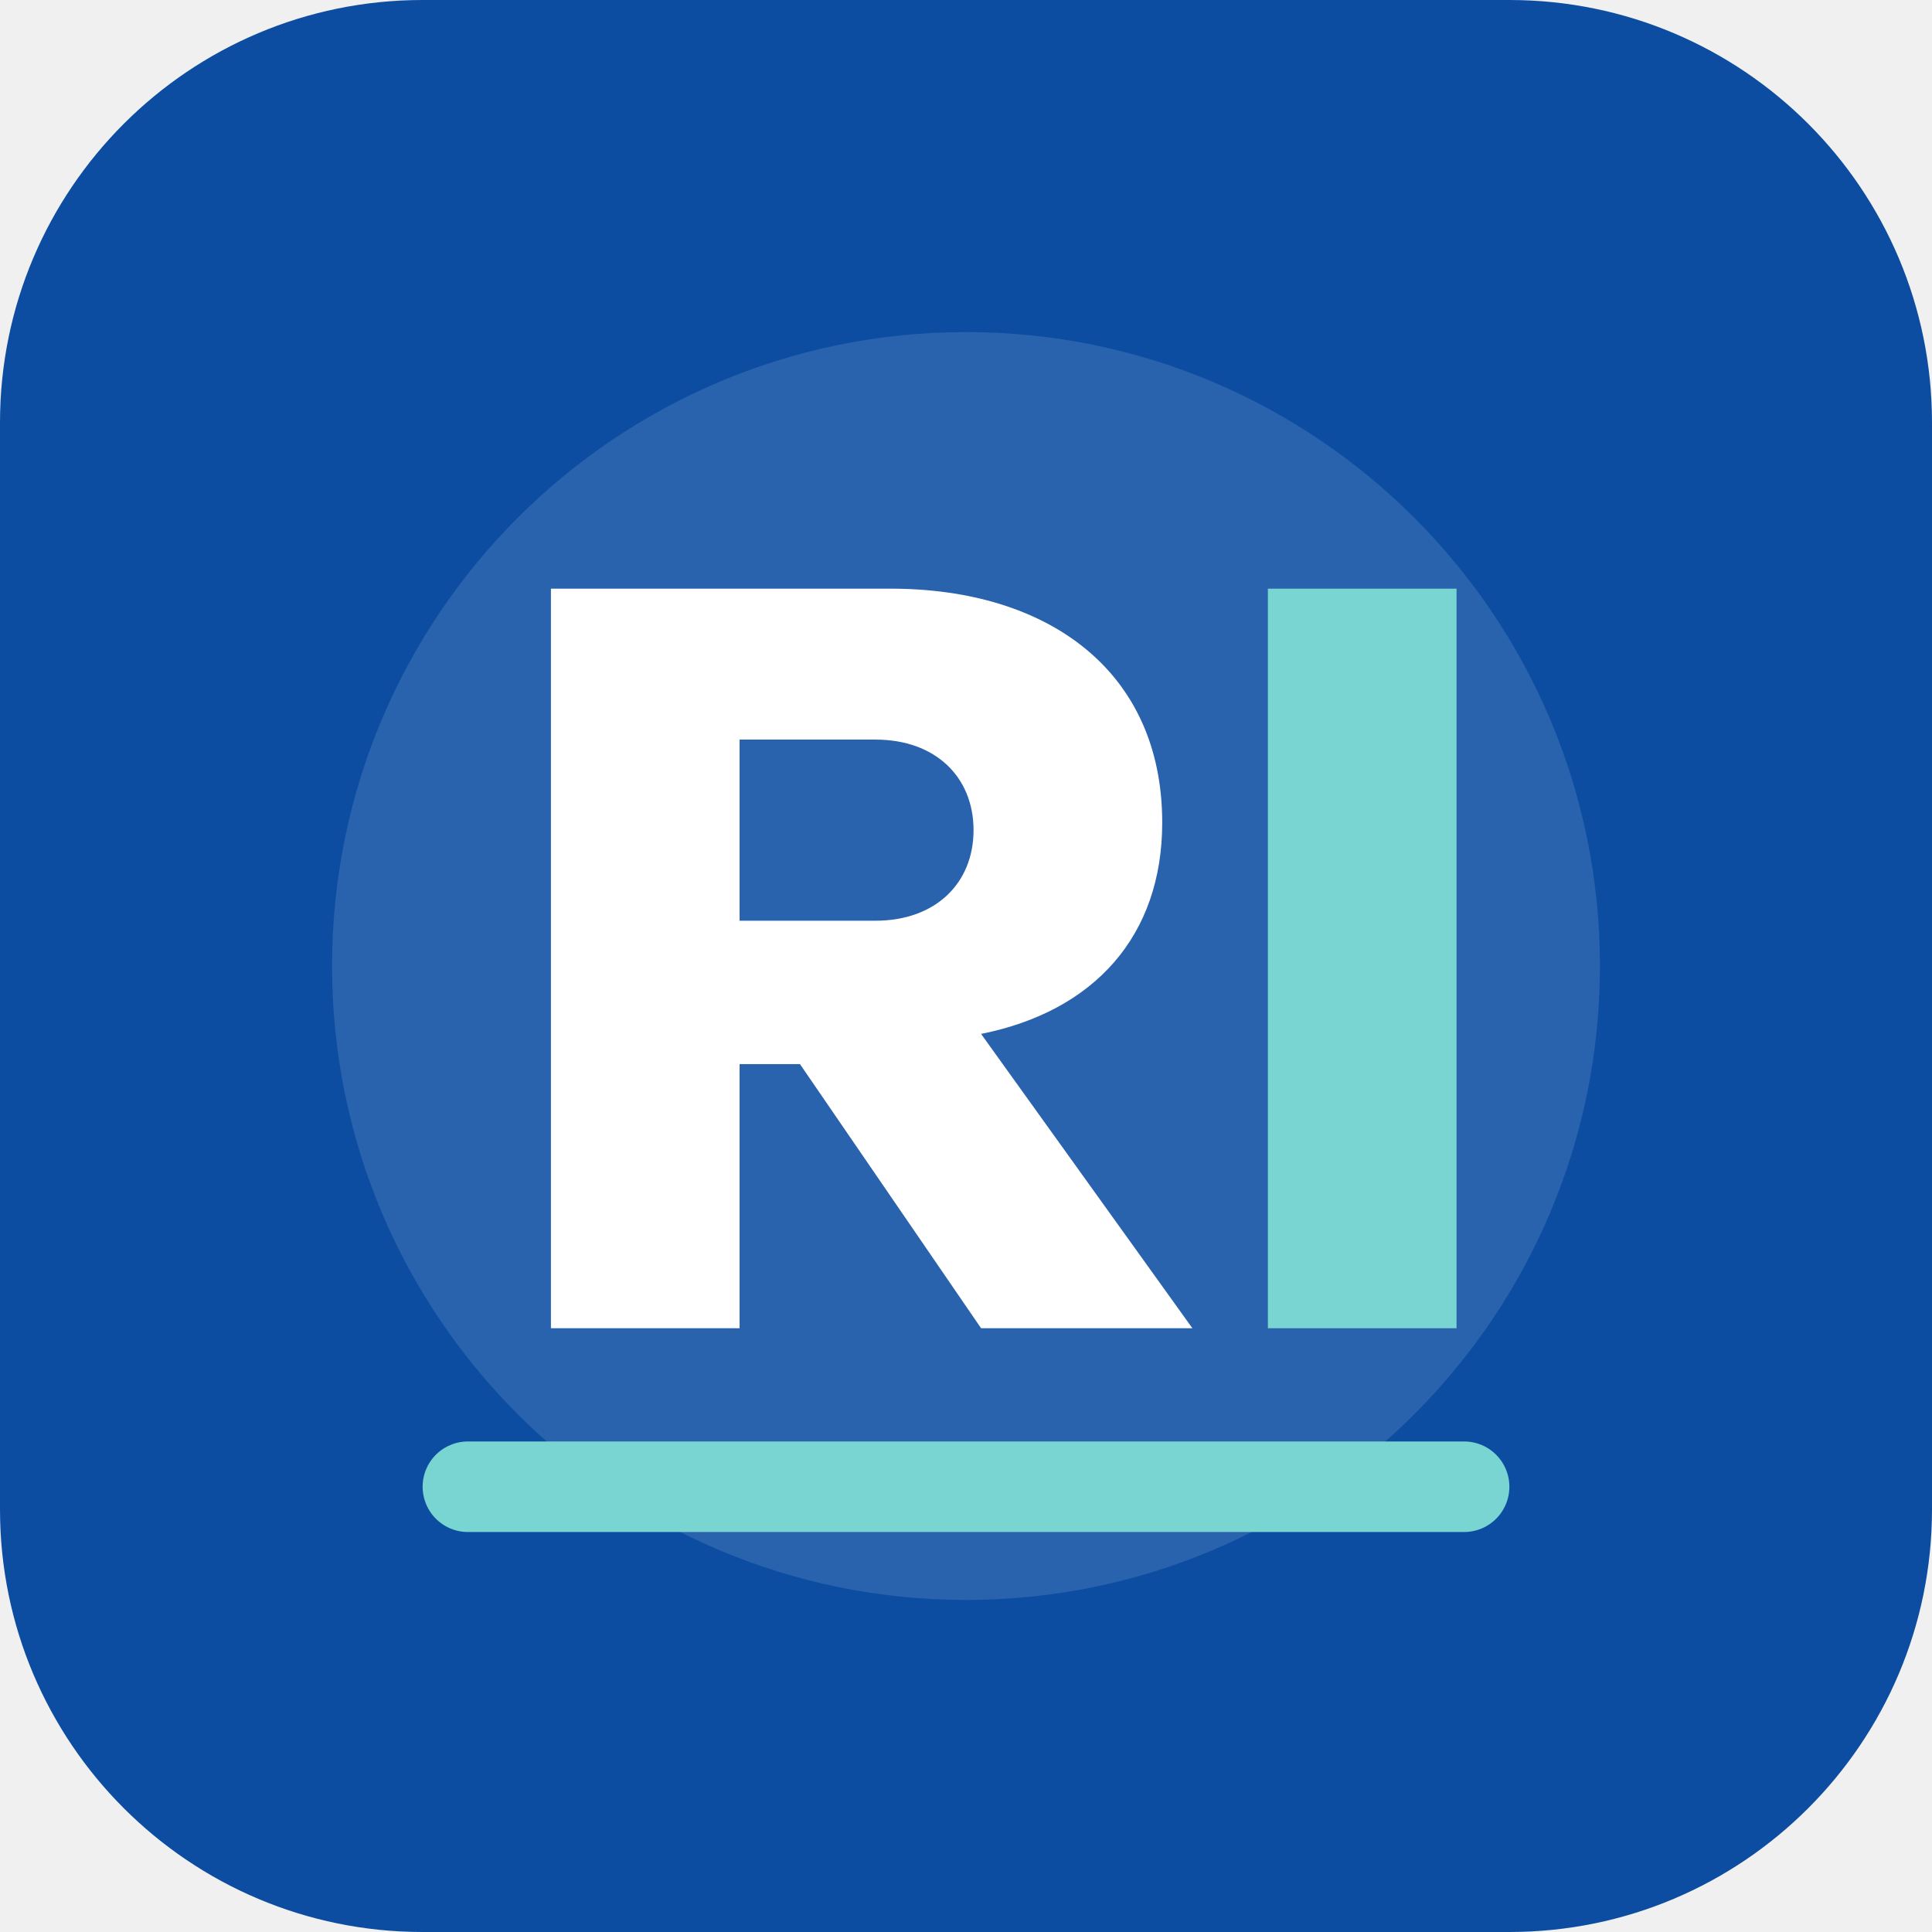
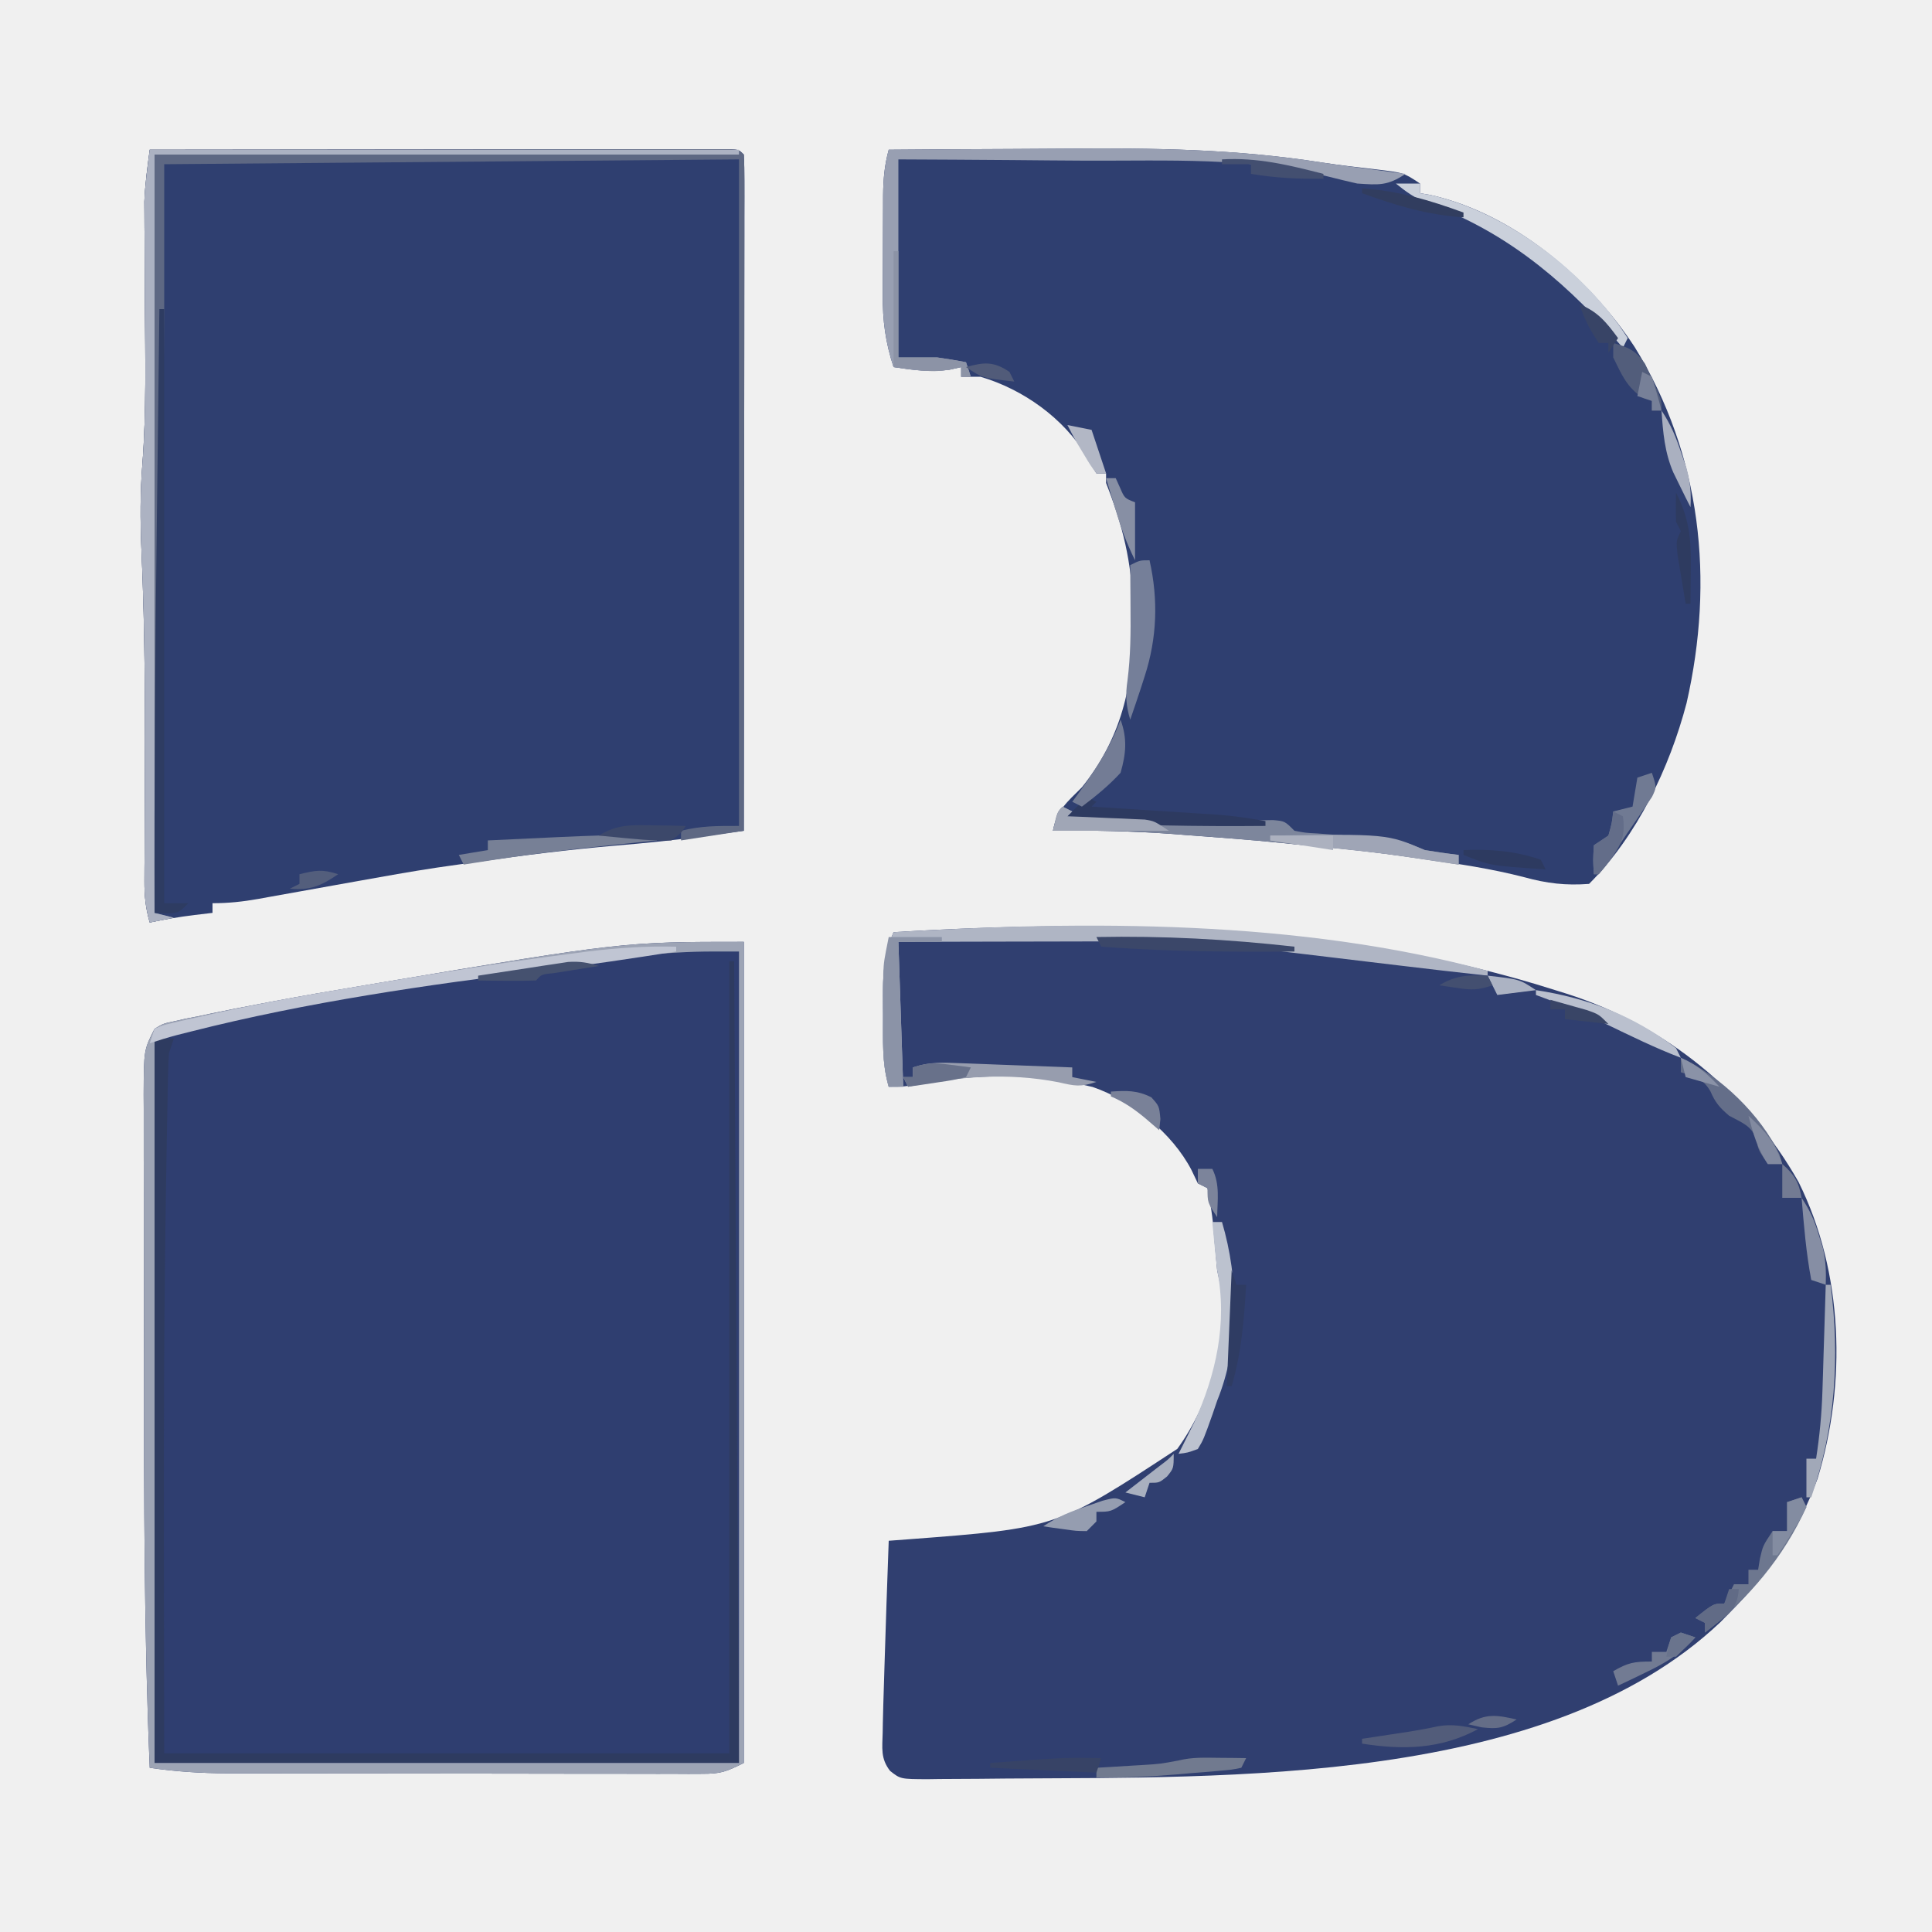
- <svg xmlns="http://www.w3.org/2000/svg" width="256" height="256" viewBox="0 0 256 256" fill="none">
-   <rect width="256" height="256" rx="56" fill="#0C4DA2" />
-   <circle cx="128" cy="128" r="84" fill="#FFFFFF" fill-opacity="0.12" />
-   <path d="M73 78H118C139 78 154 89 154 109C154 124 145 134 130 137L158 176H130L106 141H98V176H73V78ZM98 98V122H116C124 122 129 117 129 110C129 103 124 98 116 98H98Z" fill="white" />
-   <path d="M168 78H193V176H168V78Z" fill="#78D5D1" />
-   <path d="M62 197H194" stroke="#78D5D1" stroke-width="12" stroke-linecap="round" />
+ <svg xmlns="http://www.w3.org/2000/svg" version="1.1" width="400" height="400">
+   <path d="M0 0 C0.752 0.234 1.505 0.469 2.28 0.71 C22.659 7.187 39.878 21.1 50.395 39.766 C59.669 58.449 60.333 81.36 54.312 101.125 C50.363 112.043 44.159 120.826 36 129 C35.386 129.625 34.773 130.25 34.141 130.895 C-1.533 164.662 -67.917 162.905 -113.77 163.228 C-115.665 163.243 -117.56 163.261 -119.455 163.285 C-122.129 163.314 -124.803 163.324 -127.477 163.328 C-128.291 163.34 -129.106 163.353 -129.945 163.365 C-135.564 163.343 -135.564 163.343 -137.715 161.649 C-139.724 159.071 -139.321 156.92 -139.25 153.688 C-139.239 153.027 -139.228 152.366 -139.217 151.686 C-139.165 149.123 -139.083 146.562 -139 144 C-138.963 142.783 -138.927 141.565 -138.889 140.311 C-138.623 131.54 -138.322 122.77 -138 114 C-136.693 113.902 -135.386 113.804 -134.039 113.703 C-103.265 111.369 -103.265 111.369 -78.246 94.969 C-71.242 85.279 -67.919 72.831 -69.375 60.938 C-69.684 59.483 -69.684 59.483 -70 58 C-70.182 56.168 -70.347 54.335 -70.5 52.5 C-70.973 46.709 -70.973 46.709 -72 41 C-72.66 40.67 -73.32 40.34 -74 40 C-74.433 39.093 -74.866 38.185 -75.312 37.25 C-79.278 29.613 -87.617 22.845 -95.77 20.051 C-108.164 17.044 -119.917 17.302 -132.426 19.562 C-135 20 -135 20 -138 20 C-139.424 15.089 -139.184 10.2 -139.188 5.125 C-139.2 4.144 -139.212 3.163 -139.225 2.152 C-139.235 -2.967 -139.053 -7.211 -137 -12 C-91.842 -14.737 -43.441 -13.87 0 0 Z " fill="#303F70" transform="translate(322,205)" />
+   <path d="M0 0 C0 56.1 0 112.2 0 170 C-3.699 171.85 -4.786 172.25 -8.641 172.247 C-10.033 172.254 -10.033 172.254 -11.453 172.26 C-12.969 172.252 -12.969 172.252 -14.517 172.243 C-15.587 172.245 -16.657 172.247 -17.76 172.249 C-21.304 172.252 -24.847 172.242 -28.391 172.23 C-30.854 172.229 -33.318 172.229 -35.782 172.229 C-40.95 172.228 -46.118 172.219 -51.287 172.206 C-57.902 172.189 -64.517 172.185 -71.132 172.186 C-76.223 172.185 -81.314 172.18 -86.405 172.173 C-88.843 172.17 -91.281 172.168 -93.72 172.167 C-97.135 172.165 -100.55 172.156 -103.966 172.145 C-104.969 172.146 -105.972 172.146 -107.005 172.147 C-112.428 172.122 -117.634 171.796 -123 171 C-124.183 143.053 -124.188 115.102 -124.185 87.134 C-124.185 80.547 -124.199 73.961 -124.216 67.374 C-124.227 62.261 -124.229 57.147 -124.229 52.033 C-124.23 49.601 -124.234 47.17 -124.242 44.738 C-124.252 41.366 -124.249 37.994 -124.243 34.622 C-124.251 33.133 -124.251 33.133 -124.26 31.615 C-124.218 22.372 -124.218 22.372 -122 18 C-120.208 16.924 -120.208 16.924 -118.015 16.463 C-117.192 16.278 -116.37 16.092 -115.522 15.901 C-114.625 15.729 -113.728 15.557 -112.805 15.379 C-111.869 15.179 -110.933 14.979 -109.969 14.772 C-106.985 14.147 -103.995 13.567 -101 13 C-100.062 12.82 -99.124 12.64 -98.158 12.454 C-91.495 11.191 -84.815 10.049 -78.125 8.938 C-77.11 8.767 -76.094 8.596 -75.048 8.42 C-24.938 0 -24.938 0 0 0 Z " fill="#2F3E70" transform="translate(154,195)" />
+   <path d="M0 0 C15.89 -0.023 31.779 -0.041 47.669 -0.052 C55.046 -0.057 62.423 -0.064 69.801 -0.075 C76.228 -0.085 82.656 -0.092 89.084 -0.094 C92.489 -0.095 95.895 -0.098 99.3 -0.106 C103.096 -0.113 106.892 -0.114 110.687 -0.114 C112.393 -0.119 112.393 -0.119 114.133 -0.124 C115.675 -0.122 115.675 -0.122 117.248 -0.12 C118.147 -0.121 119.046 -0.122 119.972 -0.123 C122 0 122 0 123 1 C123.096 2.81 123.122 4.623 123.12 6.435 C123.122 8.204 123.122 8.204 123.124 10.009 C123.119 11.967 123.119 11.967 123.114 13.965 C123.113 15.345 123.113 16.724 123.114 18.103 C123.114 21.859 123.108 25.615 123.101 29.371 C123.095 33.293 123.095 37.214 123.093 41.135 C123.09 48.565 123.082 55.995 123.072 63.426 C123.061 71.883 123.055 80.339 123.05 88.796 C123.04 106.198 123.022 123.599 123 141 C120.625 141.322 118.25 141.643 115.875 141.963 C115.21 142.053 114.544 142.143 113.859 142.237 C108.104 143.01 102.347 143.579 96.562 144.062 C86.775 144.897 77.097 146.105 67.375 147.5 C66.46 147.63 65.545 147.76 64.602 147.895 C63.264 148.086 63.264 148.086 61.898 148.281 C61.101 148.395 60.304 148.509 59.482 148.627 C54.009 149.45 48.564 150.429 43.117 151.41 C41.606 151.681 40.094 151.951 38.582 152.221 C36.221 152.643 33.859 153.065 31.499 153.491 C29.205 153.905 26.911 154.314 24.617 154.723 C23.913 154.851 23.209 154.979 22.483 155.111 C19.239 155.685 16.311 156 13 156 C13 156.66 13 157.32 13 158 C11.175 158.217 11.175 158.217 9.312 158.438 C6.173 158.828 3.092 159.324 0 160 C-0.851 157.052 -1.118 154.452 -1.098 151.388 C-1.094 150.473 -1.091 149.557 -1.088 148.614 C-1.079 147.624 -1.071 146.634 -1.062 145.613 C-1.054 143.471 -1.046 141.329 -1.037 139.187 C-1.031 138.064 -1.025 136.941 -1.019 135.784 C-0.923 117.996 -0.934 100.239 -1.732 82.466 C-1.971 76.644 -1.988 70.979 -1.527 65.168 C-0.681 54.148 -0.932 43.107 -1 32.062 C-1.027 27.699 -1.047 23.336 -1.062 18.973 C-1.071 17.989 -1.079 17.006 -1.088 15.992 C-1.091 15.06 -1.094 14.128 -1.098 13.168 C-1.103 12.361 -1.108 11.553 -1.114 10.721 C-0.963 7.108 -0.481 3.584 0 0 Z " fill="#2F3F70" transform="translate(31,31)" />
+   <path d="M0 0 C8.452 -0.071 16.903 -0.123 25.355 -0.155 C29.282 -0.171 33.209 -0.192 37.137 -0.226 C54.839 -0.378 72.067 -0.127 89.608 2.636 C93.332 3.203 97.07 3.634 100.812 4.062 C106.629 4.753 106.629 4.753 110 7 C110 7.66 110 8.32 110 9 C110.721 9.122 111.441 9.245 112.184 9.371 C129.259 13.184 145.052 26.511 154.446 40.86 C168.304 63.287 170.987 89.135 165.188 114.562 C161.656 127.981 154.978 142.022 145 152 C140.162 152.365 136.261 151.903 131.586 150.617 C124.76 148.859 117.916 147.824 110.938 146.875 C109.748 146.706 108.559 146.537 107.334 146.363 C101.088 145.492 94.854 144.749 88.57 144.219 C86.1 144.009 83.637 143.761 81.172 143.504 C74.873 142.869 68.563 142.4 62.25 141.938 C60.49 141.801 60.49 141.801 58.695 141.662 C50.439 141.059 42.276 140.894 34 141 C34.844 136.671 36.877 135.123 40 132 C48.069 121.945 50.73 110.966 50.562 98.25 C50.555 96.559 50.555 96.559 50.547 94.834 C50.342 85.41 48.433 77.73 45 69 C45 68.34 45 67.68 45 67 C44.34 67 43.68 67 43 67 C42.062 65.531 42.062 65.531 41 63.5 C36.228 55.583 27.856 49.619 19 47 C17.68 47 16.36 47 15 47 C15 46.34 15 45.68 15 45 C14.175 45.186 13.35 45.371 12.5 45.562 C8.381 46.077 5.092 45.635 1 45 C-0.669 39.917 -1.286 35.384 -1.23 30.02 C-1.23 29.284 -1.23 28.549 -1.229 27.791 C-1.226 26.249 -1.218 24.707 -1.206 23.165 C-1.187 20.809 -1.185 18.452 -1.186 16.096 C-1.181 14.591 -1.175 13.087 -1.168 11.582 C-1.167 10.881 -1.166 10.18 -1.165 9.457 C-1.132 6.135 -0.88 3.196 0 0 Z " fill="#2F3F70" transform="translate(184,31)" />
+   <path d="M0 0 C15.89 -0.023 31.779 -0.041 47.669 -0.052 C55.046 -0.057 62.423 -0.064 69.801 -0.075 C76.228 -0.085 82.656 -0.092 89.084 -0.094 C92.489 -0.095 95.895 -0.098 99.3 -0.106 C103.096 -0.113 106.892 -0.114 110.687 -0.114 C112.393 -0.119 112.393 -0.119 114.133 -0.124 C115.675 -0.122 115.675 -0.122 117.248 -0.12 C118.147 -0.121 119.046 -0.122 119.972 -0.123 C122 0 122 0 123 1 C123.096 2.81 123.122 4.623 123.12 6.435 C123.122 8.204 123.122 8.204 123.124 10.009 C123.119 11.967 123.119 11.967 123.114 13.965 C123.113 15.345 123.113 16.724 123.114 18.103 C123.114 21.859 123.108 25.615 123.101 29.371 C123.095 33.293 123.095 37.214 123.093 41.135 C123.09 48.565 123.082 55.995 123.072 63.426 C123.061 71.883 123.055 80.339 123.05 88.796 C123.04 106.198 123.022 123.599 123 141 C116.565 141.99 116.565 141.99 110 143 C110 142.34 110 141.68 110 141 C114.265 139.966 117.373 140 122 140 C122 94.46 122 48.92 122 2 C82.73 2.33 43.46 2.66 3 3 C3 12.9 3 22.8 3 33 C2.952 39.96 2.896 46.919 2.816 53.879 C2.796 55.72 2.776 57.562 2.756 59.403 C2.715 63.212 2.672 67.02 2.628 70.828 C2.584 74.639 2.542 78.449 2.503 82.259 C2.24 107.515 1.777 132.755 1 158 C2.32 158.33 3.64 158.66 5 159 C3.35 159.33 1.7 159.66 0 160 C-0.851 157.052 -1.118 154.452 -1.098 151.388 C-1.094 150.473 -1.091 149.557 -1.088 148.614 C-1.079 147.624 -1.071 146.634 -1.062 145.613 C-1.054 143.471 -1.046 141.329 -1.037 139.187 C-1.031 138.064 -1.025 136.941 -1.019 135.784 C-0.923 117.996 -0.934 100.239 -1.732 82.466 C-1.971 76.644 -1.988 70.979 -1.527 65.168 C-0.681 54.148 -0.932 43.107 -1 32.062 C-1.027 27.699 -1.047 23.336 -1.062 18.973 C-1.071 17.989 -1.079 17.006 -1.088 15.992 C-1.091 15.06 -1.094 14.128 -1.098 13.168 C-1.103 12.361 -1.108 11.553 -1.114 10.721 C-0.963 7.108 -0.481 3.584 0 0 Z " fill="#5E6883" transform="translate(31,31)" />
+   <path d="M0 0 C0.33 0 0.66 0 1 0 C1.33 54.78 1.66 109.56 2 166 C-37.93 166 -77.86 166 -119 166 C-119 116.5 -119 67 -119 16 C-117.68 16 -116.36 16 -115 16 C-115.33 16.99 -115.66 17.98 -116 19 C-116.114 20.425 -116.176 21.855 -116.205 23.284 C-116.225 24.168 -116.245 25.051 -116.266 25.961 C-116.282 26.938 -116.299 27.915 -116.316 28.922 C-116.337 29.97 -116.358 31.018 -116.38 32.097 C-116.447 35.648 -116.505 39.199 -116.562 42.75 C-116.584 43.976 -116.605 45.201 -116.627 46.464 C-116.929 64.379 -117.042 82.293 -117.062 100.211 C-117.064 101.109 -117.065 102.008 -117.066 102.933 C-117.084 123.289 -117.032 143.644 -117 164 C-78.39 164 -39.78 164 0 164 C0 109.88 0 55.76 0 0 Z " fill="#2E3B60" transform="translate(151,199)" />
+   <path d="M0 0 C0 56.1 0 112.2 0 170 C-3.699 171.85 -4.786 172.25 -8.641 172.247 C-10.033 172.254 -10.033 172.254 -11.453 172.26 C-12.969 172.252 -12.969 172.252 -14.517 172.243 C-15.587 172.245 -16.657 172.247 -17.76 172.249 C-21.304 172.252 -24.847 172.242 -28.391 172.23 C-30.854 172.229 -33.318 172.229 -35.782 172.229 C-40.95 172.228 -46.118 172.219 -51.287 172.206 C-57.902 172.189 -64.517 172.185 -71.132 172.186 C-76.223 172.185 -81.314 172.18 -86.405 172.173 C-88.843 172.17 -91.281 172.168 -93.72 172.167 C-97.135 172.165 -100.55 172.156 -103.966 172.145 C-104.969 172.146 -105.972 172.146 -107.005 172.147 C-112.428 172.122 -117.634 171.796 -123 171 C-124.183 143.053 -124.188 115.102 -124.185 87.134 C-124.185 80.547 -124.199 73.961 -124.216 67.374 C-124.227 62.261 -124.229 57.147 -124.229 52.033 C-124.23 49.601 -124.234 47.17 -124.242 44.738 C-124.252 41.366 -124.249 37.994 -124.243 34.622 C-124.251 33.133 -124.251 33.133 -124.26 31.615 C-124.218 22.372 -124.218 22.372 -122 18 C-120.208 16.924 -120.208 16.924 -118.015 16.463 C-117.192 16.278 -116.37 16.092 -115.522 15.901 C-114.625 15.729 -113.728 15.557 -112.805 15.379 C-111.869 15.179 -110.933 14.979 -109.969 14.772 C-106.985 14.147 -103.995 13.567 -101 13 C-100.062 12.82 -99.124 12.64 -98.158 12.454 C-91.495 11.191 -84.815 10.049 -78.125 8.938 C-77.11 8.767 -76.094 8.596 -75.048 8.42 C-24.938 0 -24.938 0 0 0 Z M-19.336 2.551 C-20.636 2.67 -21.936 2.79 -23.275 2.913 C-24.642 3.046 -26.008 3.179 -27.375 3.312 C-28.436 3.415 -28.436 3.415 -29.518 3.519 C-57.932 6.271 -86.785 10.597 -114.5 17.562 C-115.5 17.811 -116.501 18.06 -117.531 18.316 C-119.977 18.909 -119.977 18.909 -122 20 C-122 69.5 -122 119 -122 170 C-82.07 170 -42.14 170 -1 170 C-1 114.56 -1 59.12 -1 2 C-10.226 1.988 -10.226 1.988 -19.336 2.551 Z " fill="#9DA4B5" transform="translate(154,195)" />
+   <path d="M0 0 C40.26 0 80.52 0 122 0 C122 0.33 122 0.66 122 1 C82.07 1 42.14 1 1 1 C1 52.81 1 104.62 1 158 C2.32 158.33 3.64 158.66 5 159 C3.35 159.33 1.7 159.66 0 160 C-0.851 157.052 -1.118 154.452 -1.098 151.388 C-1.094 150.473 -1.091 149.557 -1.088 148.614 C-1.079 147.624 -1.071 146.634 -1.062 145.613 C-1.054 143.471 -1.046 141.329 -1.037 139.187 C-1.031 138.064 -1.025 136.941 -1.019 135.784 C-0.923 117.996 -0.934 100.239 -1.732 82.466 C-1.971 76.644 -1.988 70.979 -1.527 65.168 C-0.681 54.148 -0.932 43.107 -1 32.062 C-1.027 27.699 -1.047 23.336 -1.062 18.973 C-1.071 17.989 -1.079 17.006 -1.088 15.992 C-1.091 15.06 -1.094 14.128 -1.098 13.168 C-1.103 12.361 -1.108 11.553 -1.114 10.721 C-0.964 7.131 -0.446 3.565 0 0 Z " fill="#ACB2C2" transform="translate(31,31)" />
+   <path d="M0 0 C8.452 -0.071 16.903 -0.123 25.355 -0.155 C29.282 -0.171 33.209 -0.192 37.137 -0.226 C54.828 -0.378 72.064 -0.147 89.593 2.626 C93.386 3.216 97.193 3.697 101 4.188 C103 4.457 105 4.728 107 5 C103.239 7.508 101.474 7.29 97 7 C95.078 6.559 93.156 6.113 91.247 5.615 C74.828 1.491 57.667 2.322 40.86 2.262 C35.69 2.238 30.521 2.186 25.352 2.139 C17.568 2.071 9.785 2.039 2 2 C2 15.53 2 29.06 2 43 C4.64 43 7.28 43 10 43 C12.007 43.287 14.012 43.602 16 44 C16.33 44.99 16.66 45.98 17 47 C16.34 47 15.68 47 15 47 C15 46.34 15 45.68 15 45 C14.175 45.186 13.35 45.371 12.5 45.562 C8.381 46.077 5.092 45.635 1 45 C-0.669 39.917 -1.286 35.384 -1.23 30.02 C-1.23 29.284 -1.23 28.549 -1.229 27.791 C-1.226 26.249 -1.218 24.707 -1.206 23.165 C-1.187 20.809 -1.185 18.452 -1.186 16.096 C-1.181 14.591 -1.175 13.087 -1.168 11.582 C-1.167 10.881 -1.166 10.18 -1.165 9.457 C-1.132 6.135 -0.88 3.196 0 0 Z " fill="#989FB2" transform="translate(184,31)" />
+   <path d="M0 0 C0 0.33 0 0.66 0 1 C-6.243 0.314 -12.48 -0.407 -18.715 -1.156 C-20.554 -1.376 -22.393 -1.596 -24.232 -1.816 C-27.087 -2.158 -29.941 -2.5 -32.796 -2.843 C-35.581 -3.178 -38.367 -3.511 -41.152 -3.844 C-41.991 -3.945 -42.83 -4.046 -43.694 -4.15 C-46.129 -4.441 -48.564 -4.72 -51 -5 C-51.77 -5.096 -52.54 -5.192 -53.333 -5.291 C-60.663 -6.136 -67.949 -6.127 -75.32 -6.098 C-76.674 -6.096 -78.027 -6.094 -79.38 -6.093 C-82.908 -6.09 -86.436 -6.08 -89.964 -6.069 C-93.578 -6.058 -97.191 -6.054 -100.805 -6.049 C-107.87 -6.039 -114.935 -6.019 -122 -6 C-121.67 3.9 -121.34 13.8 -121 24 C-121.99 24 -122.98 24 -124 24 C-125.424 19.089 -125.184 14.2 -125.188 9.125 C-125.2 8.144 -125.212 7.163 -125.225 6.152 C-125.235 1.033 -125.053 -3.211 -123 -8 C-82.969 -10.426 -39.054 -10.587 0 0 Z " fill="#AFB5C4" transform="translate(308,201)" />
+   <path d="M0 0 C0 0.33 0 0.66 0 1 C-9.009 2.414 -18.018 3.774 -27.07 4.879 C-51.625 7.879 -76.433 11.474 -100.438 17.562 C-101.426 17.811 -102.415 18.06 -103.434 18.316 C-105.307 18.815 -107.161 19.387 -109 20 C-108.505 18.515 -108.505 18.515 -108 17 C-106.322 16.265 -106.322 16.265 -104.113 15.756 C-103.287 15.561 -102.461 15.366 -101.61 15.165 C-100.705 14.967 -99.8 14.77 -98.867 14.566 C-97.927 14.353 -96.986 14.139 -96.018 13.919 C-85.45 11.568 -74.802 9.712 -64.125 7.938 C-63.112 7.767 -62.098 7.597 -61.054 7.421 C-48.105 5.245 -35.147 3.191 -22.125 1.5 C-20.904 1.34 -19.684 1.18 -18.426 1.015 C-12.232 0.251 -6.241 -0.159 0 0 Z " fill="#C0C5D3" transform="translate(140,196)" />
+   <path d="M0 0 C0.33 0 0.66 0 1 0 C1 40.59 1 81.18 1 123 C2.65 123 4.3 123 6 123 C4 125 4 125 1.375 125.125 C0.591 125.084 -0.193 125.043 -1 125 C-1.08 98.218 -0.867 71.445 -0.536 44.666 C-0.474 39.602 -0.415 34.538 -0.355 29.475 C-0.239 19.65 -0.121 9.825 0 0 Z " fill="#2E3C62" transform="translate(33,64)" />
+   <path d="M0 0 C0.66 0.33 1.32 0.66 2 1 C1.67 1.33 1.34 1.66 1 2 C13.062 2.883 25.039 3.083 37.134 2.875 C38.816 2.858 38.816 2.858 40.531 2.84 C41.537 2.823 42.543 2.806 43.58 2.789 C46 3 46 3 48 5 C50.24 5.43 50.24 5.43 52.832 5.562 C53.796 5.637 54.759 5.712 55.752 5.789 C56.762 5.859 57.772 5.928 58.812 6 C60.799 6.138 62.784 6.284 64.77 6.438 C66.094 6.528 66.094 6.528 67.445 6.621 C70.211 7.031 72.426 7.928 75 9 C77.326 9.381 79.659 9.725 82 10 C82 10.66 82 11.32 82 12 C81.421 11.914 80.843 11.829 80.247 11.74 C66.42 9.643 66.42 9.643 52.515 8.201 C50.191 8.015 47.877 7.787 45.559 7.543 C39.131 6.895 32.693 6.409 26.25 5.938 C25.077 5.847 23.904 5.756 22.695 5.662 C14.439 5.059 6.276 4.894 -2 5 C-1.125 1.125 -1.125 1.125 0 0 Z " fill="#7D869C" transform="translate(220,167)" />
+   <path d="M0 0 C1.65 0 3.3 0 5 0 C5 0.66 5 1.32 5 2 C5.721 2.122 6.441 2.245 7.184 2.371 C23.066 5.918 39.34 18.433 48 32 C47.505 32.99 47.505 32.99 47 34 C46.322 33.227 45.644 32.453 44.945 31.656 C34.001 19.336 21.912 9.489 6.156 3.922 C3.792 2.911 1.993 1.612 0 0 Z " fill="#CAD0DB" transform="translate(289,38)" />
+   <path d="M0 0 C1.83 8.127 1.56 16.087 -1 24 C-1.264 24.822 -1.529 25.645 -1.801 26.492 C-2.516 28.668 -3.249 30.836 -4 33 C-4.888 30.064 -5.016 27.904 -4.566 24.879 C-3.928 19.879 -3.887 14.972 -3.938 9.938 C-3.942 9.072 -3.947 8.206 -3.951 7.314 C-3.963 5.21 -3.981 3.105 -4 1 C-2 0 -2 0 0 0 Z " fill="#757F99" transform="translate(238,116)" />
+   <path d="M0 0 C0.66 0 1.32 0 2 0 C5.492 11.784 5.661 25.556 1 37 C0.687 37.919 0.374 38.838 0.051 39.785 C-1.812 45.02 -1.812 45.02 -3 47 C-5.129 47.777 -5.129 47.777 -7 48 C-6.582 47.172 -6.582 47.172 -6.156 46.328 C-5.775 45.56 -5.393 44.792 -5 44 C-4.397 42.786 -4.397 42.786 -3.781 41.547 C0.75 31.655 3.174 20.824 1 10 C0.796 8.21 0.607 6.418 0.438 4.625 C0.354 3.751 0.27 2.877 0.184 1.977 C0.123 1.324 0.062 0.672 0 0 Z " fill="#BCC2CF" transform="translate(251,253)" />
+   <path d="M0 0 C0.33 0.66 0.66 1.32 1 2 C-3.702 12.39 -11.02 21.068 -20 28 C-20 27.34 -20 26.68 -20 26 C-20.66 25.67 -21.32 25.34 -22 25 C-18.25 22 -18.25 22 -16 22 C-15.34 20.68 -14.68 19.36 -14 18 C-13.01 18 -12.02 18 -11 18 C-11 17.01 -11 16.02 -11 15 C-10.34 15 -9.68 15 -9 15 C-8.876 14.237 -8.752 13.474 -8.625 12.688 C-8 10 -8 10 -6 7 C-5.01 7 -4.02 7 -3 7 C-3 5.02 -3 3.04 -3 1 C-2.01 0.67 -1.02 0.34 0 0 Z " fill="#6D778F" transform="translate(373,310)" />
+   <path d="M0 0 C0.66 0.33 1.32 0.66 2 1 C1.67 1.33 1.34 1.66 1 2 C1.877 2.055 2.755 2.111 3.659 2.168 C6.935 2.376 10.212 2.587 13.488 2.8 C14.902 2.891 16.316 2.981 17.73 3.07 C19.771 3.199 21.811 3.331 23.852 3.465 C25.077 3.543 26.302 3.622 27.565 3.703 C30.755 3.979 33.852 4.425 37 5 C37 5.33 37 5.66 37 6 C22.959 6.123 9.013 5.916 -5 5 C-3.35 3.35 -1.7 1.7 0 0 Z " fill="#2D3A60" transform="translate(225,165)" />
+   <path d="M0 0 C3.63 0 7.26 0 11 0 C11 0.33 11 0.66 11 1 C8.03 1 5.06 1 2 1 C2.33 10.9 2.66 20.8 3 31 C2.01 31 1.02 31 0 31 C-0.897 27.925 -1.129 25.171 -1.133 21.973 C-1.134 21.016 -1.135 20.058 -1.137 19.072 C-1.133 18.079 -1.129 17.086 -1.125 16.062 C-1.129 15.073 -1.133 14.084 -1.137 13.064 C-1.135 12.106 -1.134 11.148 -1.133 10.16 C-1.132 9.29 -1.131 8.42 -1.129 7.524 C-1 5 -1 5 0 0 Z " fill="#8B93A7" transform="translate(184,194)" />
+   <path d="M0 0 C0.662 0.024 1.323 0.047 2.005 0.072 C4.114 0.148 6.223 0.232 8.332 0.316 C9.764 0.37 11.195 0.422 12.627 0.475 C16.133 0.604 19.639 0.739 23.145 0.879 C23.145 1.539 23.145 2.199 23.145 2.879 C25.62 3.374 25.62 3.374 28.145 3.879 C24.782 5 23.648 4.708 20.27 3.941 C9.69 1.892 -0.356 2.76 -10.855 4.879 C-11.185 4.219 -11.515 3.559 -11.855 2.879 C-11.195 2.879 -10.535 2.879 -9.855 2.879 C-9.855 2.219 -9.855 1.559 -9.855 0.879 C-6.325 -0.298 -3.719 -0.141 0 0 Z " fill="#979DAE" transform="translate(198.8555,220.1211)" />
+   <path d="M0 0 C13.812 -0.267 27.273 0.456 41 2 C41 2.33 41 2.66 41 3 C27.623 3.115 14.343 3.003 1 2 C0.67 1.34 0.34 0.68 0 0 Z " fill="#3B4769" transform="translate(227,194)" />
+   <path d="M0 0 C8.219 3.754 16.536 11.858 20.438 20 C20.623 20.66 20.809 21.32 21 22 C20.01 22 19.02 22 18 22 C16 19 16 19 15.688 17 C14.671 14.043 12.676 13.465 10 12 C8.075 10.36 7.116 9.274 6.125 6.938 C4.587 4.288 2.849 3.9 0 3 C0 2.01 0 1.02 0 0 Z " fill="#646E89" transform="translate(348,219)" />
+   <path d="M0 0 C0 0.33 0 0.66 0 1 C-1.918 1.199 -1.918 1.199 -3.875 1.402 C-5.583 1.581 -7.292 1.759 -9 1.938 C-9.839 2.025 -10.678 2.112 -11.543 2.201 C-19.057 2.988 -26.534 3.896 -34 5.062 C-35.134 5.239 -36.269 5.416 -37.438 5.598 C-38.283 5.73 -39.129 5.863 -40 6 C-40.33 5.34 -40.66 4.68 -41 4 C-39.02 3.67 -37.04 3.34 -35 3 C-35 2.34 -35 1.68 -35 1 C-10.017 -0.194 -10.017 -0.194 0 0 Z " fill="#778096" transform="translate(136,173)" />
+   <path d="M0 0 C1 3 1 3 0.028 4.993 C-0.725 6.101 -0.725 6.101 -1.492 7.23 C-2.032 8.033 -2.572 8.835 -3.129 9.662 C-3.705 10.495 -4.281 11.329 -4.875 12.188 C-5.443 13.032 -6.012 13.877 -6.598 14.748 C-9.653 19.244 -9.653 19.244 -11 21 C-11.33 21 -11.66 21 -12 21 C-12.188 18.125 -12.188 18.125 -12 15 C-11.01 14.34 -10.02 13.68 -9 13 C-8.27 10.437 -8.27 10.437 -8 8 C-6.68 7.67 -5.36 7.34 -4 7 C-3.67 5.02 -3.34 3.04 -3 1 C-2.01 0.67 -1.02 0.34 0 0 Z " fill="#707A93" transform="translate(342,160)" />
+   <path d="M0 0 C0.33 0 0.66 0 1 0 C2.975 15.057 1.988 29.567 -3 44 C-3.33 44 -3.66 44 -4 44 C-4 41.36 -4 38.72 -4 36 C-3.34 36 -2.68 36 -2 36 C-1.263 31.305 -0.831 26.722 -0.684 21.973 C-0.642 20.687 -0.6 19.401 -0.557 18.076 C-0.517 16.738 -0.477 15.4 -0.438 14.062 C-0.394 12.697 -0.351 11.332 -0.307 9.967 C-0.201 6.645 -0.099 3.322 0 0 Z " fill="#A1A8B8" transform="translate(378,266)" />
+   <path d="M0 0 C24.162 -0.361 24.162 -0.361 32 3 C34.326 3.381 36.659 3.725 39 4 C39 4.66 39 5.32 39 6 C38.421 5.914 37.843 5.829 37.247 5.74 C23.25 3.642 23.25 3.642 9.176 2.184 C6.093 1.923 3.056 1.475 0 1 C0 0.67 0 0.34 0 0 Z " fill="#9FA5B6" transform="translate(263,173)" />
+   <path d="M0 0 C10.839 1.633 20.24 5.327 29 12 C29.33 12.66 29.66 13.32 30 14 C24.69 11.979 19.617 9.473 14.502 7.01 C9.743 4.743 4.96 2.788 0 1 C0 0.67 0 0.34 0 0 Z " fill="#BAC0CE" transform="translate(318,205)" />
+   <path d="M0 0 C3.174 0.939 4.684 1.538 6.582 4.312 C6.988 5.199 7.394 6.086 7.812 7 C8.231 7.887 8.65 8.774 9.082 9.688 C10 12 10 12 10 14 C9.34 14 8.68 14 8 14 C8 13.34 8 12.68 8 12 C7.423 11.814 6.845 11.629 6.25 11.438 C2.833 9.254 1.784 6.632 0 3 C0 2.01 0 1.02 0 0 Z " fill="#525D7B" transform="translate(334,71)" />
+   <path d="M0 0 C0.33 0 0.66 0 1 0 C1 7.26 1 14.52 1 22 C3.64 22 6.28 22 9 22 C11.007 22.287 13.012 22.602 15 23 C15.33 23.99 15.66 24.98 16 26 C15.34 26 14.68 26 14 26 C14 25.34 14 24.68 14 24 C13.175 24.186 12.35 24.371 11.5 24.562 C8 25 8 25 0 24 C0 16.08 0 8.16 0 0 Z " fill="#8C93A6" transform="translate(185,52)" />
+   <path d="M0 0 C1.078 0.009 2.155 0.018 3.266 0.027 C4.085 0.039 4.905 0.051 5.75 0.062 C5.42 0.723 5.09 1.383 4.75 2.062 C2.744 2.473 2.744 2.473 0.121 2.695 C-0.832 2.779 -1.785 2.863 -2.768 2.949 C-4.275 3.067 -4.275 3.067 -5.812 3.188 C-6.79 3.274 -7.768 3.36 -8.775 3.449 C-14.287 3.914 -19.719 4.155 -25.25 4.062 C-25.25 3.402 -25.25 2.743 -25.25 2.062 C-23.695 1.972 -23.695 1.972 -22.109 1.879 C-20.74 1.794 -19.37 1.71 -18 1.625 C-17.318 1.586 -16.636 1.546 -15.934 1.506 C-12.01 1.262 -12.01 1.262 -8.156 0.531 C-5.423 -0.141 -2.808 -0.031 0 0 Z " fill="#717A8F" transform="translate(252.25,363.9375)" />
+   <path d="M0 0 C0.33 0.99 0.66 1.98 1 3 C1.66 3 2.32 3 3 3 C2.582 10.221 2.045 17.046 0 24 C-0.33 24 -0.66 24 -1 24 C-0.67 16.08 -0.34 8.16 0 0 Z " fill="#2F3C63" transform="translate(255,263)" />
+   <path d="M0 0 C1.414 3.927 1.148 7.015 0 11 C-2.439 13.645 -5.124 15.845 -8 18 C-8.66 17.67 -9.32 17.34 -10 17 C-9.529 16.359 -9.059 15.719 -8.574 15.059 C-5.06 10.176 -2.088 5.649 0 0 Z " fill="#737C95" transform="translate(232,149)" />
+   <path d="M0 0 C-7.707 4.17 -15.504 4.338 -24 3 C-24 2.67 -24 2.34 -24 2 C-22.679 1.801 -22.679 1.801 -21.332 1.598 C-20.171 1.421 -19.009 1.244 -17.812 1.062 C-16.09 0.801 -16.09 0.801 -14.332 0.535 C-12.306 0.21 -10.286 -0.156 -8.281 -0.594 C-5.338 -1.118 -2.904 -0.608 0 0 Z " fill="#525C7A" transform="translate(306,358)" />
+   <path d="M0 0 C0.99 0.33 1.98 0.66 3 1 C-0.067 4.424 -3.117 6.273 -7.25 8.25 C-8.328 8.771 -9.405 9.292 -10.516 9.828 C-11.335 10.215 -12.155 10.602 -13 11 C-13.33 10.01 -13.66 9.02 -14 8 C-10.912 6.235 -9.767 6 -6 6 C-6 5.34 -6 4.68 -6 4 C-5.01 4 -4.02 4 -3 4 C-2.67 3.01 -2.34 2.02 -2 1 C-1.34 0.67 -0.68 0.34 0 0 Z " fill="#727B93" transform="translate(348,338)" />
+   <path d="M0 0 C0.66 0.33 1.32 0.66 2 1 C1.67 1.33 1.34 1.66 1 2 C2.265 2.049 3.529 2.098 4.832 2.148 C6.492 2.223 8.152 2.299 9.812 2.375 C11.063 2.421 11.063 2.421 12.338 2.469 C13.14 2.507 13.943 2.546 14.77 2.586 C15.877 2.633 15.877 2.633 17.007 2.681 C19 3 19 3 22 5 C14.08 5 6.16 5 -2 5 C-1 1 -1 1 0 0 Z " fill="#A0A6B6" transform="translate(220,167)" />
+   <path d="M0 0 C7.494 0.5 13.957 2.438 21 5 C21 5.33 21 5.66 21 6 C13.506 5.5 7.043 3.562 0 1 C0 0.67 0 0.34 0 0 Z " fill="#313D5F" transform="translate(282,39)" />
+   <path d="M0 0 C-0.33 0.99 -0.66 1.98 -1 3 C-8.26 2.67 -15.52 2.34 -23 2 C-23 1.67 -23 1.34 -23 1 C-7.255 -0.148 -7.255 -0.148 0 0 Z " fill="#374366" transform="translate(228,364)" />
+   <path d="M0 0 C1.84 2.761 2.683 4.746 3.625 7.875 C3.885 8.718 4.146 9.561 4.414 10.43 C5.01 13.042 5.105 15.33 5 18 C4.01 17.67 3.02 17.34 2 17 C0.935 11.369 0.477 5.704 0 0 Z " fill="#868EA4" transform="translate(373,248)" />
+   <path d="M0 0 C-3 2 -3 2 -6 2 C-6 2.66 -6 3.32 -6 4 C-6.66 4.66 -7.32 5.32 -8 6 C-10.164 5.977 -10.164 5.977 -12.625 5.625 C-13.442 5.514 -14.26 5.403 -15.102 5.289 C-15.728 5.194 -16.355 5.098 -17 5 C-13.975 2.984 -11.369 1.968 -7.938 0.812 C-6.874 0.448 -5.811 0.083 -4.715 -0.293 C-2 -1 -2 -1 0 0 Z " fill="#959DB0" transform="translate(233,311)" />
+   <path d="M0 0 C2.683 5.187 3.128 9.406 3.062 15.188 C3.058 15.937 3.053 16.687 3.049 17.459 C3.037 19.306 3.019 21.153 3 23 C2.67 23 2.34 23 2 23 C1.638 20.876 1.286 18.751 0.938 16.625 C0.74 15.442 0.543 14.258 0.34 13.039 C0 10 0 10 1 8 C0.67 7.34 0.34 6.68 0 6 C-0.04 4 -0.043 2 0 0 Z " fill="#2E3B60" transform="translate(347,102)" />
+   <path d="M0 0 C7.349 -0.432 13.902 1.182 21 3 C21 3.33 21 3.66 21 4 C15.848 4.09 11.081 3.847 6 3 C6 2.34 6 1.68 6 1 C4.02 1 2.04 1 0 1 C0 0.67 0 0.34 0 0 Z " fill="#434F70" transform="translate(253,33)" />
+   <path d="M0 0 C-0.855 0.133 -1.709 0.266 -2.59 0.402 C-3.695 0.579 -4.799 0.756 -5.938 0.938 C-7.04 1.112 -8.142 1.286 -9.277 1.465 C-11.904 1.718 -11.904 1.718 -13 3 C-15.02 3.072 -17.042 3.084 -19.062 3.062 C-20.167 3.053 -21.272 3.044 -22.41 3.035 C-23.692 3.018 -23.692 3.018 -25 3 C-25 2.67 -25 2.34 -25 2 C-21.585 1.466 -18.168 0.95 -14.75 0.438 C-13.782 0.286 -12.814 0.135 -11.816 -0.021 C-10.882 -0.16 -9.947 -0.299 -8.984 -0.441 C-8.126 -0.572 -7.267 -0.703 -6.382 -0.838 C-3.99 -1.001 -2.272 -0.72 0 0 Z " fill="#45516F" transform="translate(124,200)" />
+   <path d="M0 0 C0.66 0 1.32 0 2 0 C2.433 0.959 2.433 0.959 2.875 1.938 C3.828 4.152 3.828 4.152 6 5 C6 8.96 6 12.92 6 17 C4.198 13.395 3.028 10.095 1.875 6.25 C1.522 5.08 1.169 3.909 0.805 2.703 C0.539 1.811 0.274 0.919 0 0 Z " fill="#878FA4" transform="translate(229,99)" />
+   <path d="M0 0 C0.808 0.102 1.616 0.204 2.449 0.309 C3.064 0.392 3.679 0.476 4.312 0.562 C3.982 1.222 3.652 1.883 3.312 2.562 C0.59 3.195 0.59 3.195 -2.75 3.688 C-3.855 3.855 -4.959 4.023 -6.098 4.195 C-7.38 4.377 -7.38 4.377 -8.688 4.562 C-9.018 3.902 -9.348 3.243 -9.688 2.562 C-9.027 2.562 -8.367 2.562 -7.688 2.562 C-7.688 1.903 -7.688 1.242 -7.688 0.562 C-4.593 -0.469 -3.161 -0.412 0 0 Z " fill="#68718A" transform="translate(196.6875,220.4375)" />
+   <path d="M0 0 C1.263 0.018 2.527 0.036 3.828 0.055 C4.792 0.078 5.757 0.101 6.75 0.125 C5.73 1.645 5.73 1.645 3.75 3.125 C1.079 3.18 -1.303 3.09 -3.938 2.812 C-4.639 2.751 -5.341 2.69 -6.064 2.627 C-7.794 2.474 -9.522 2.301 -11.25 2.125 C-7.546 -0.251 -4.32 -0.08 0 0 Z " fill="#3C486A" transform="translate(135.25,170.875)" />
+   <path d="M0 0 C0.66 0.33 1.32 0.66 2 1 C2.578 4.813 1.717 6.767 -0.438 9.812 C-1.809 11.645 -1.809 11.645 -3 13 C-3.33 13 -3.66 13 -4 13 C-4.188 10.125 -4.188 10.125 -4 7 C-3.01 6.34 -2.02 5.68 -1 5 C-0.27 2.437 -0.27 2.437 0 0 Z " fill="#636D89" transform="translate(334,168)" />
+   <path d="M0 0 C1.985 2.978 2.988 5.498 4.125 8.875 C4.478 9.904 4.831 10.932 5.195 11.992 C5.954 14.827 6.161 17.086 6 20 C5.312 18.677 4.653 17.34 4 16 C3.484 14.948 2.969 13.896 2.438 12.812 C0.65 8.661 0.294 4.475 0 0 Z " fill="#AAB0C0" transform="translate(344,85)" />
+   <path d="M0 0 C0.66 0 1.32 0 2 0 C1.824 2.379 1.303 3.702 -0.402 5.379 C-1.906 6.621 -3.451 7.814 -5 9 C-5 8.34 -5 7.68 -5 7 C-5.66 6.67 -6.32 6.34 -7 6 C-3.25 3 -3.25 3 -1 3 C-0.67 2.01 -0.34 1.02 0 0 Z " fill="#616B86" transform="translate(358,329)" />
+   <path d="M0 0 C0.33 0.66 0.66 1.32 1 2 C-0.18 4.383 -0.18 4.383 -1.875 7.125 C-2.429 8.035 -2.984 8.945 -3.555 9.883 C-4.032 10.581 -4.509 11.28 -5 12 C-5.33 12 -5.66 12 -6 12 C-6 10.35 -6 8.7 -6 7 C-5.01 7 -4.02 7 -3 7 C-3 5.02 -3 3.04 -3 1 C-2.01 0.67 -1.02 0.34 0 0 Z " fill="#838CA1" transform="translate(373,310)" />
+   <path d="M0 0 C3.253 -0.222 5.428 -0.286 8.375 1.188 C10 3 10 3 10.25 5.688 C10.168 6.451 10.085 7.214 10 8 C9.092 7.216 8.185 6.433 7.25 5.625 C4.948 3.699 2.784 2.178 0 1 C0 0.67 0 0.34 0 0 Z " fill="#798198" transform="translate(230,226)" />
+   <path d="M0 0 C5.49 -0.234 10.769 0.182 16 2 C16.33 2.66 16.66 3.32 17 4 C5.478 3.221 5.478 3.221 0 1 C0 0.67 0 0.34 0 0 Z " fill="#2D3A60" transform="translate(303,176)" />
+   <path d="M0 0 C3.795 1.491 5.61 3.757 8 7 C7.01 8.485 7.01 8.485 6 10 C6 9.34 6 8.68 6 8 C5.34 8 4.68 8 4 8 C2.217 5.361 1.009 3.028 0 0 Z " fill="#384466" transform="translate(327,63)" />
+   <path d="M0 0 C1.627 0.45 3.252 0.911 4.875 1.375 C5.78 1.63 6.685 1.885 7.617 2.148 C10 3 10 3 12 5 C9.03 4.67 6.06 4.34 3 4 C3 3.34 3 2.68 3 2 C2.01 2 1.02 2 0 2 C0 1.34 0 0.68 0 0 Z " fill="#394566" transform="translate(321,207)" />
+   <path d="M0 0 C0 3 0 3 -1.375 4.688 C-3 6 -3 6 -5 6 C-5.33 6.99 -5.66 7.98 -6 9 C-7.32 8.67 -8.64 8.34 -10 8 C-9.362 7.506 -8.724 7.013 -8.066 6.504 C-7.24 5.863 -6.414 5.223 -5.562 4.562 C-4.739 3.924 -3.915 3.286 -3.066 2.629 C-1.125 1.164 -1.125 1.164 0 0 Z " fill="#A9B0BF" transform="translate(243,301)" />
+   <path d="M0 0 C0.99 0 1.98 0 3 0 C4.607 3.215 4.057 6.436 4 10 C2 7 2 7 2 4 C1.34 3.67 0.68 3.34 0 3 C0 2.01 0 1.02 0 0 Z " fill="#7C849B" transform="translate(248,242)" />
+   <path d="M0 0 C3.394 3.126 5.606 5.565 7 10 C6.01 10 5.02 10 4 10 C1.81 6.715 1.002 3.793 0 0 Z " fill="#828AA0" transform="translate(362,231)" />
+   <path d="M0 0 C4.29 0 8.58 0 13 0 C13 0.99 13 1.98 13 3 C8.71 2.34 4.42 1.68 0 1 C0 0.67 0 0.34 0 0 Z " fill="#ACB1BF" transform="translate(263,173)" />
+   <path d="M0 0 C2.475 0.495 2.475 0.495 5 1 C5.99 3.97 6.98 6.94 8 10 C7.34 10 6.68 10 6 10 C4.746 8.32 4.746 8.32 3.438 6.125 C2.786 5.046 2.786 5.046 2.121 3.945 C1.376 2.652 0.668 1.335 0 0 Z " fill="#B2B7C5" transform="translate(221,88)" />
+   <path d="M0 0 C0.66 0.33 1.32 0.66 2 1 C2.731 3.314 3.401 5.648 4 8 C3.34 8 2.68 8 2 8 C2 7.34 2 6.68 2 6 C1.01 5.67 0.02 5.34 -1 5 C-0.67 3.35 -0.34 1.7 0 0 Z " fill="#778098" transform="translate(340,77)" />
+   <path d="M0 0 C2.5 2.174 3.436 3.73 4 7 C2.68 7 1.36 7 0 7 C0 4.69 0 2.38 0 0 Z " fill="#737B93" transform="translate(369,241)" />
+   <path d="M0 0 C6.625 0.75 6.625 0.75 10 3 C7.36 3.33 4.72 3.66 2 4 C1.34 2.68 0.68 1.36 0 0 Z " fill="#ACB3C3" transform="translate(308,202)" />
+   <path d="M0 0 C-3.512 2.408 -5.727 3.366 -10 3 C-9.34 2.67 -8.68 2.34 -8 2 C-8 1.34 -8 0.68 -8 0 C-4.713 -0.8 -3.29 -1.097 0 0 Z " fill="#535E7C" transform="translate(70,181)" />
+   <path d="M0 0 C3.366 1.443 5.51 3.333 8 6 C5.69 5.34 3.38 4.68 1 4 C0.67 2.68 0.34 1.36 0 0 Z " fill="#8A92A7" transform="translate(348,219)" />
+   <path d="M0 0 C0.33 0.66 0.66 1.32 1 2 C-1.995 2.998 -3.173 3.007 -6.188 2.562 C-7.446 2.377 -8.704 2.191 -10 2 C-6.598 -0.094 -3.947 -0.179 0 0 Z " fill="#434F70" transform="translate(308,202)" />
+   <path d="M0 0 C0.33 0.66 0.66 1.32 1 2 C-5.625 1.25 -5.625 1.25 -9 -1 C-5.256 -2.04 -3.272 -2.22 0 0 Z " fill="#515B79" transform="translate(209,77)" />
+   <path d="M0 0 C-2.759 1.804 -3.89 2.013 -7.25 1.625 C-8.158 1.419 -9.065 1.212 -10 1 C-6.422 -1.34 -4.078 -0.927 0 0 Z " fill="#646D87" transform="translate(314,356)" />
+   <path d="M0 0 C0.99 0.33 1.98 0.66 3 1 C1.71 2.376 0.373 3.708 -1 5 C-1.66 5 -2.32 5 -3 5 C-2.625 3.062 -2.625 3.062 -2 1 C-1.34 0.67 -0.68 0.34 0 0 Z " fill="#6A748D" transform="translate(348,338)" />
</svg>
